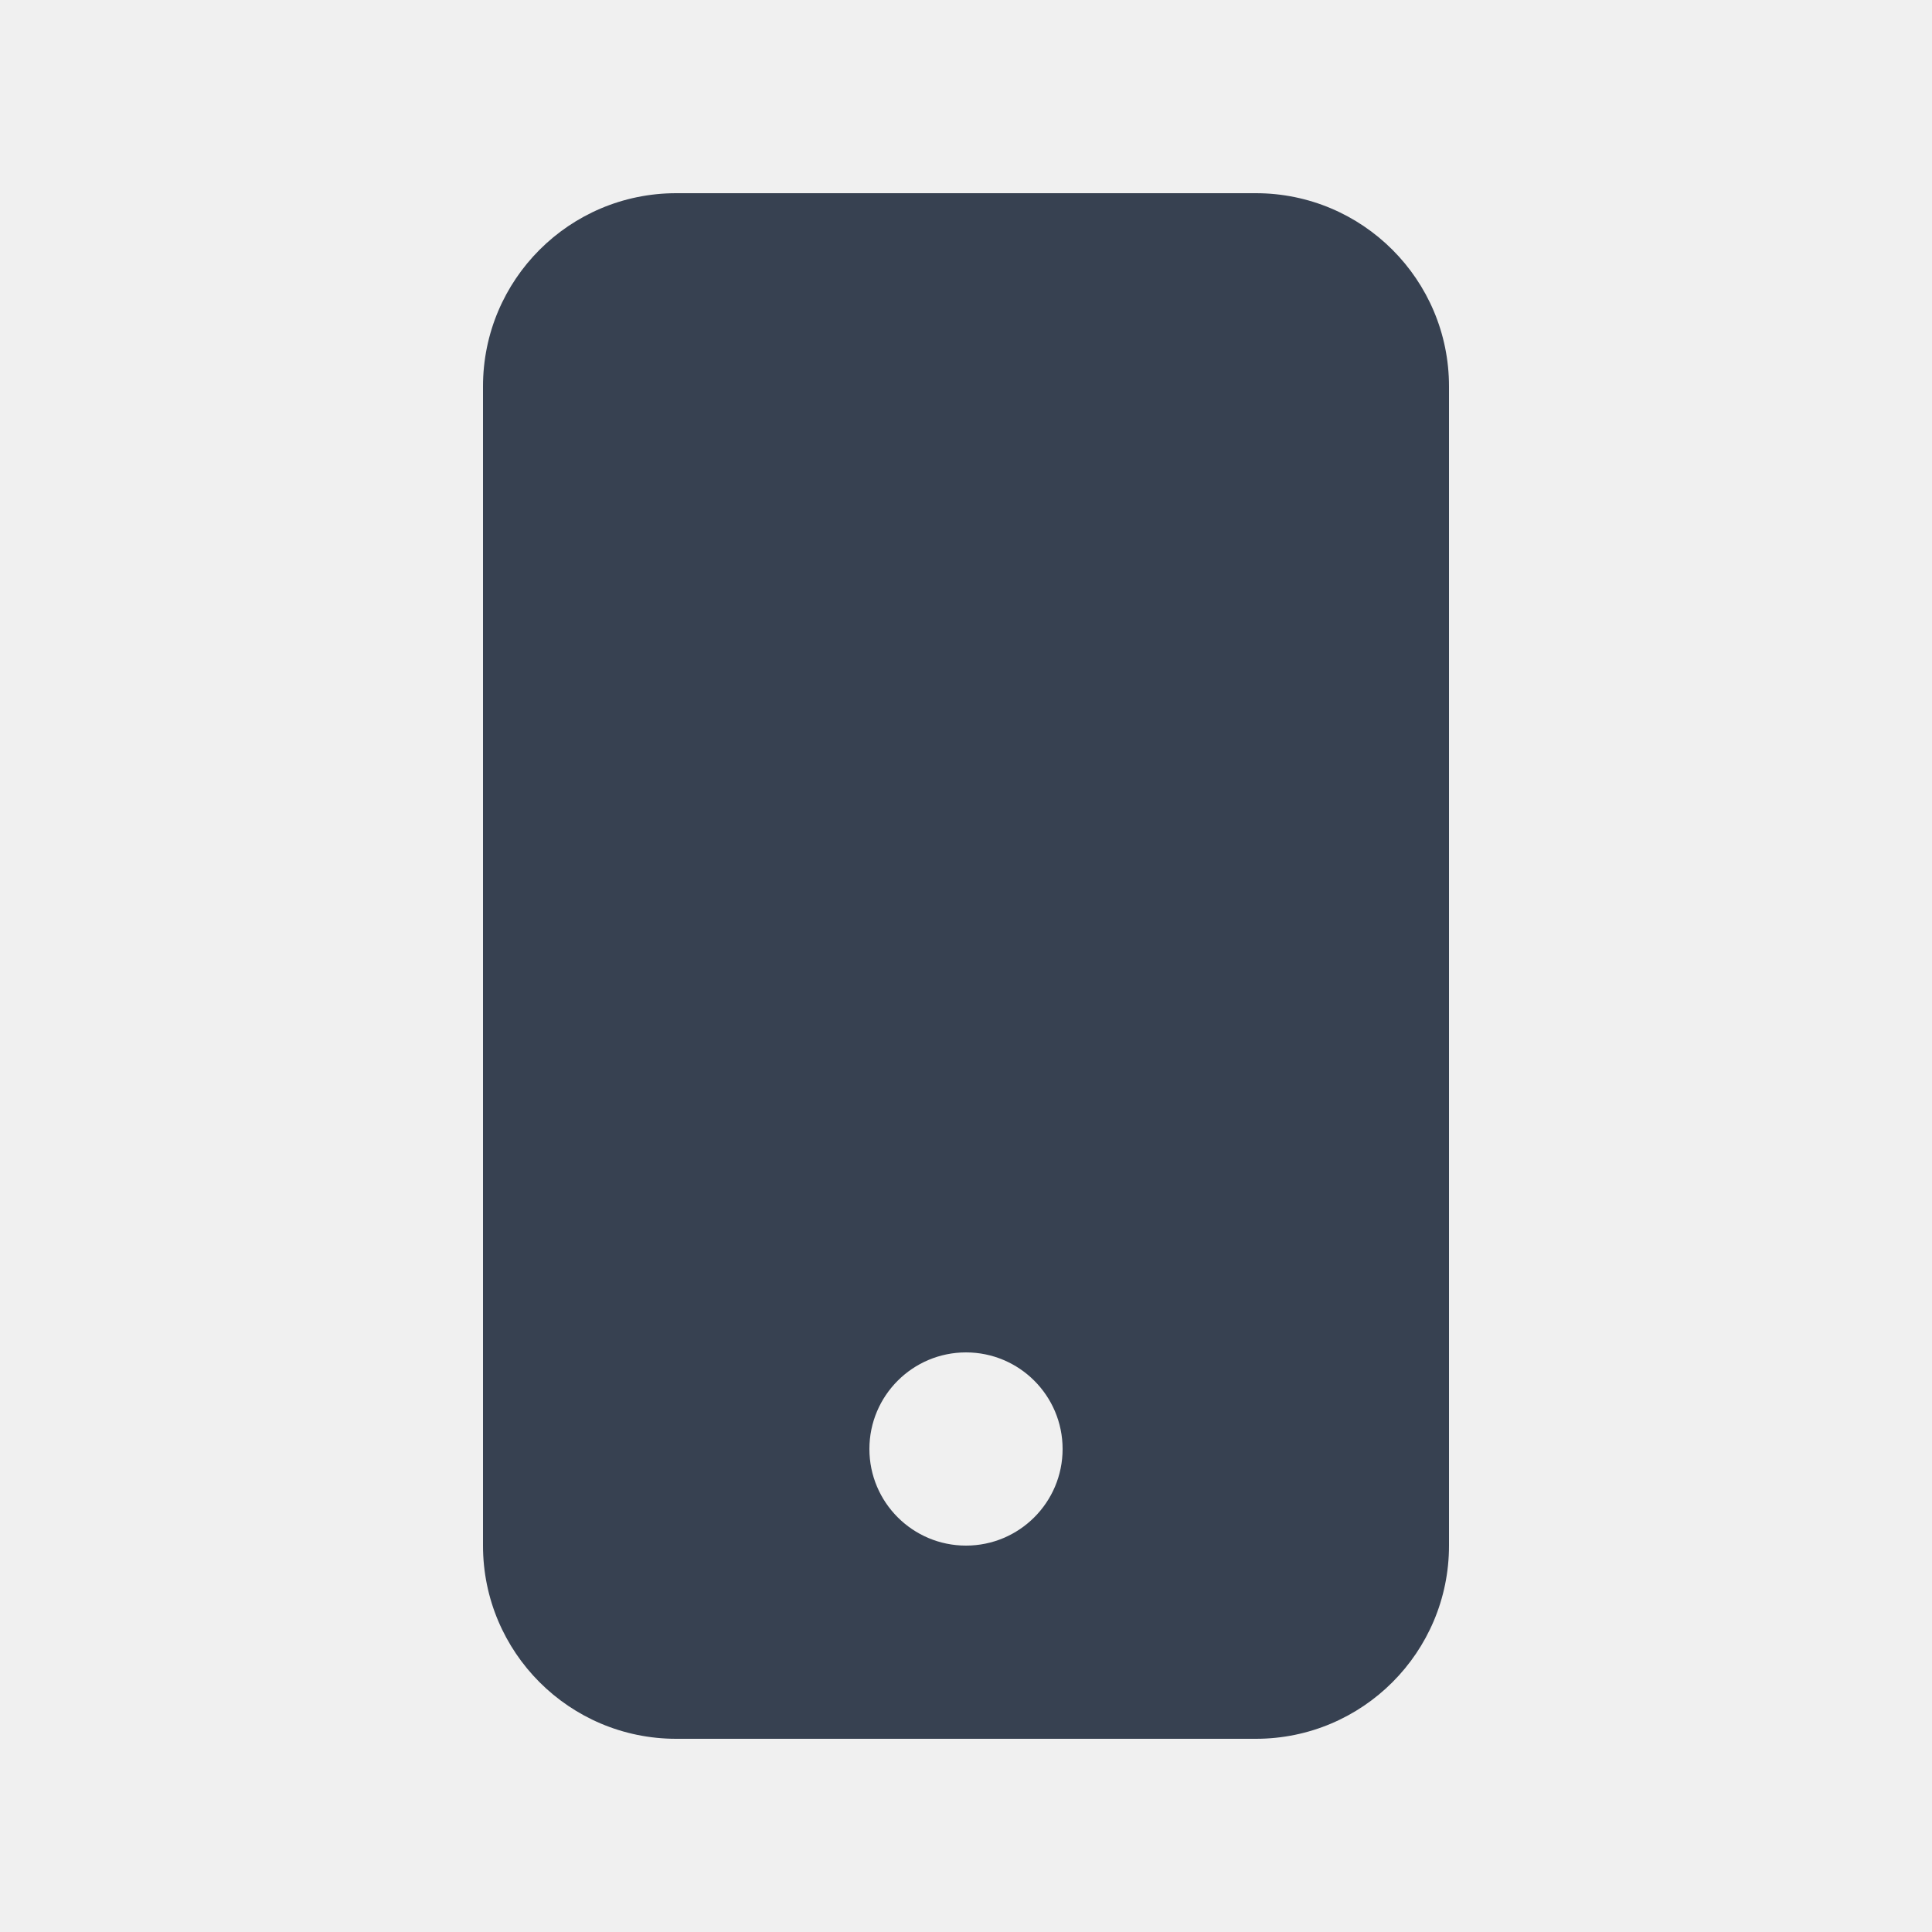
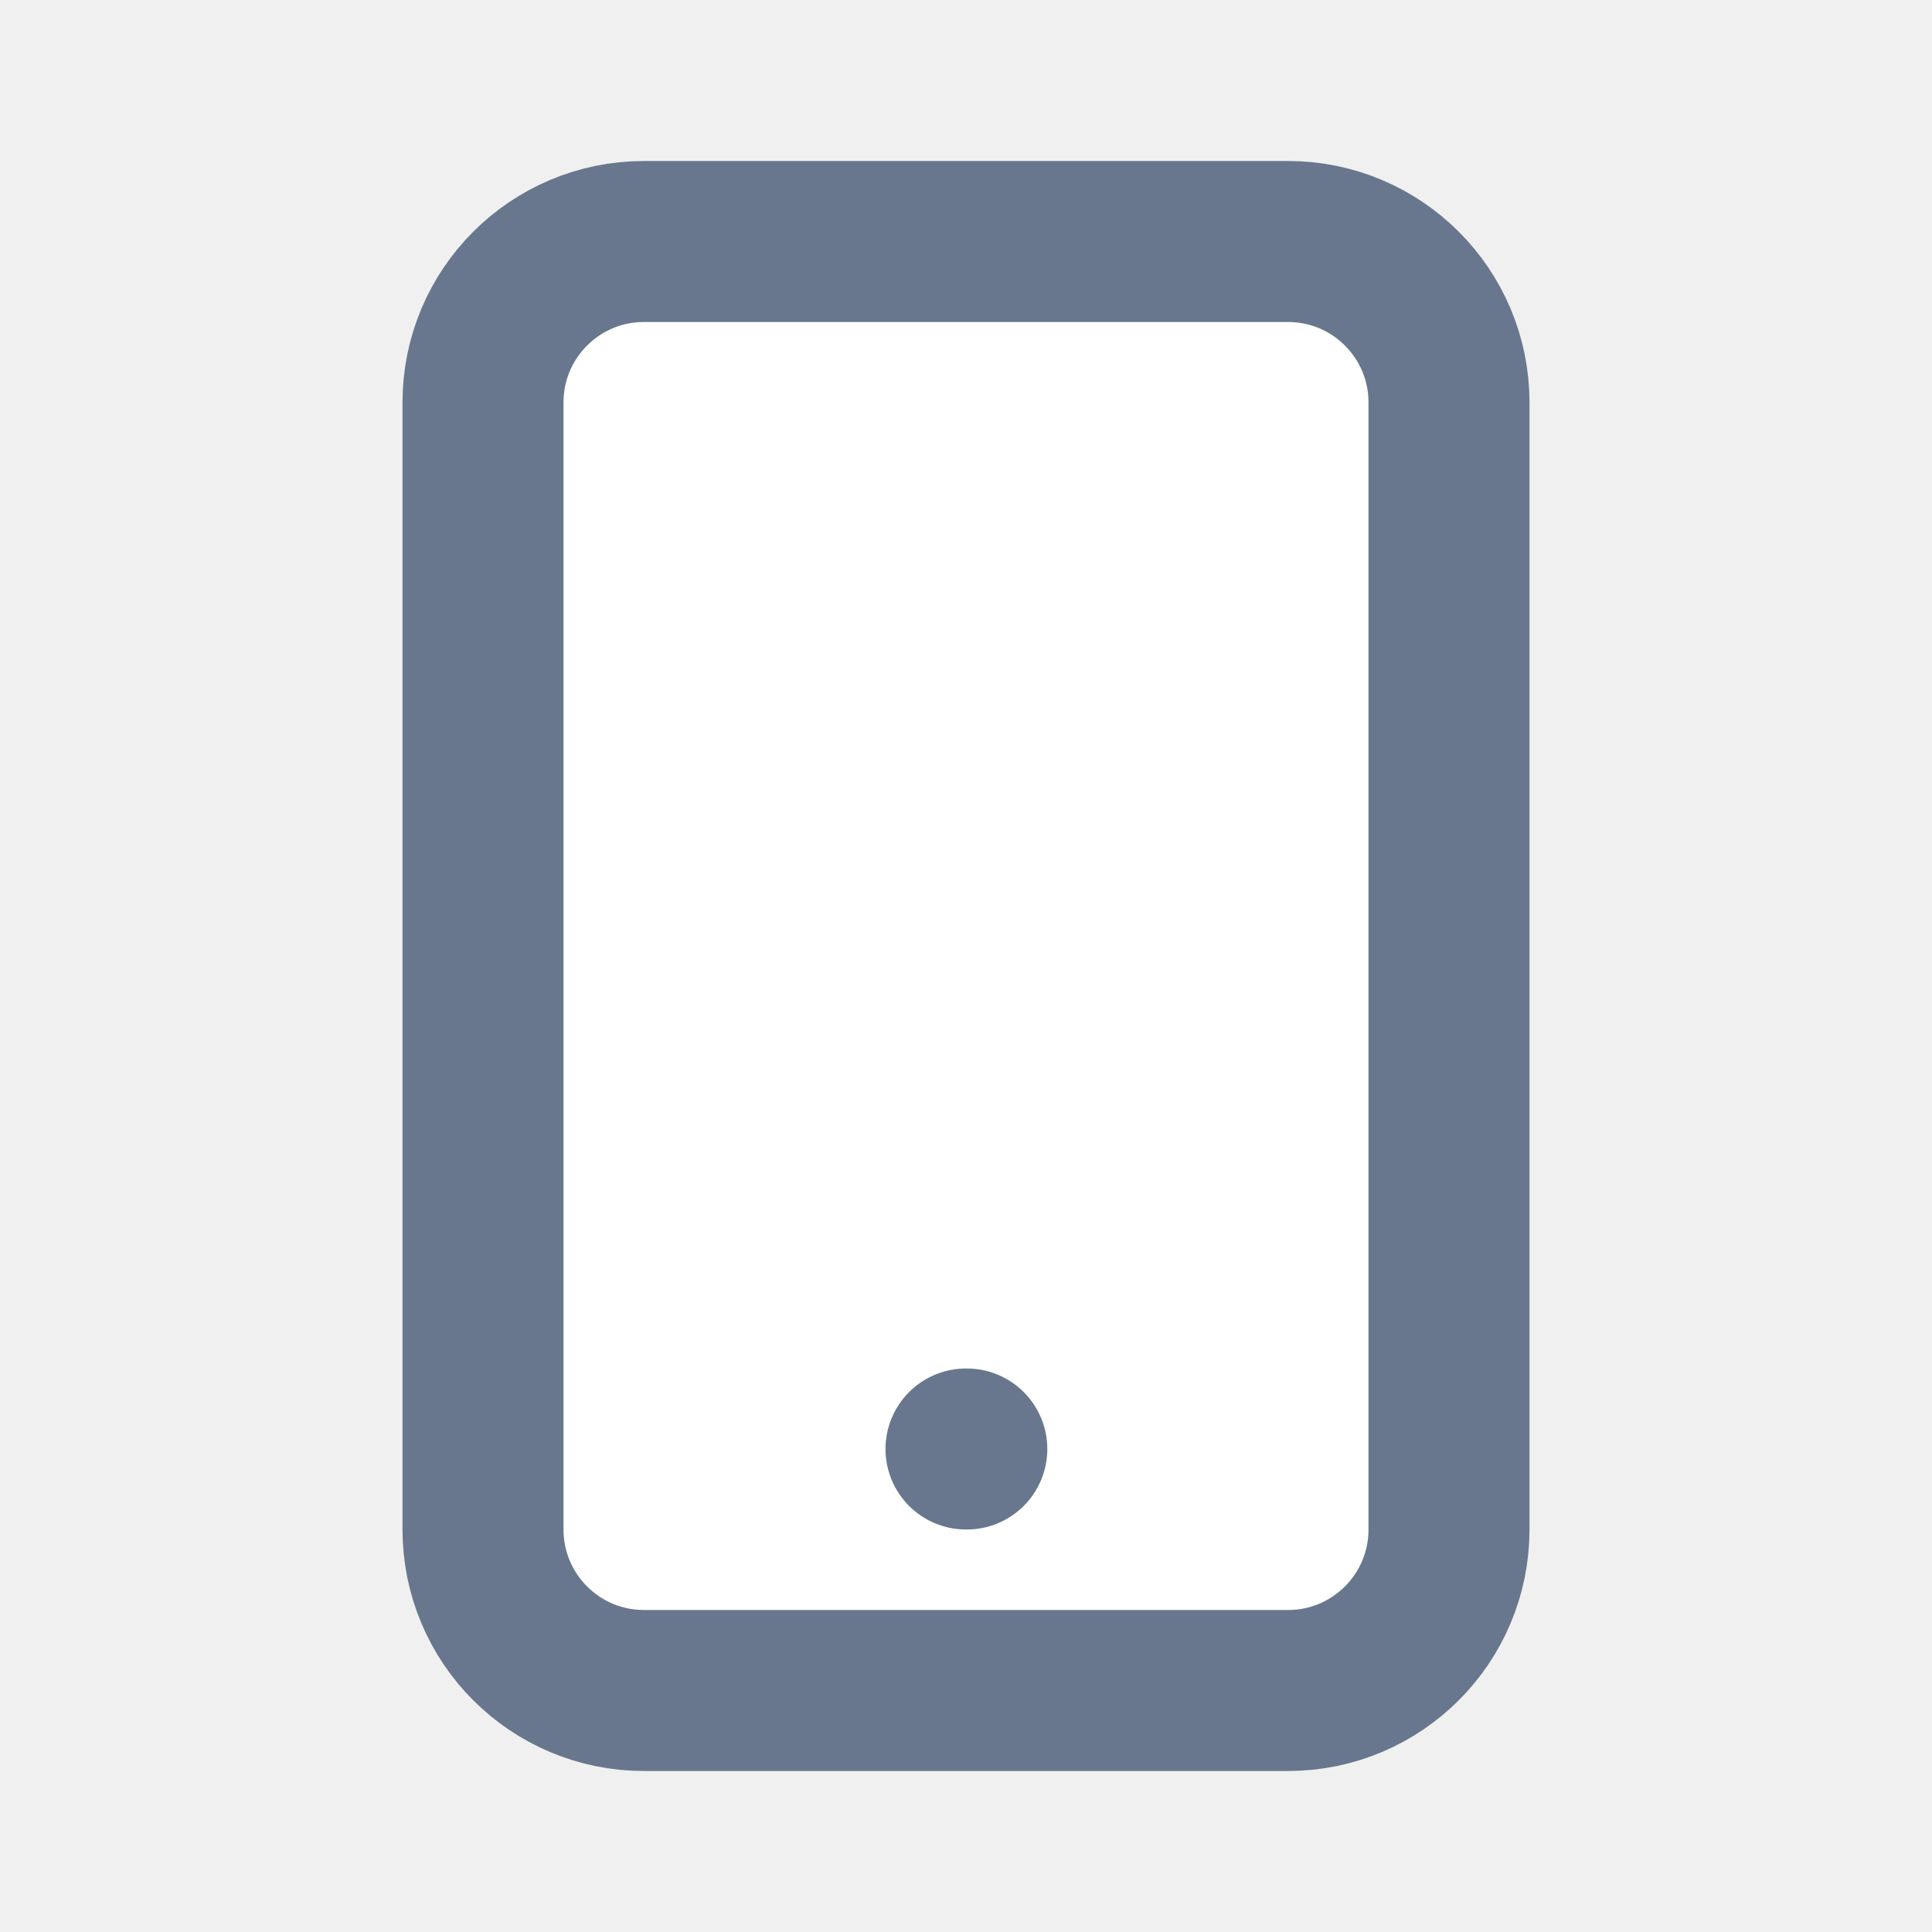
- <svg xmlns="http://www.w3.org/2000/svg" width="20" height="20" viewBox="0 0 20 20" fill="none">
-   <path fill-rule="evenodd" clip-rule="evenodd" d="M7 2C5.895 2 5 2.895 5 4V16C5 17.105 5.895 18 7 18H13C14.105 18 15 17.105 15 16V4C15 2.895 14.105 2 13 2H7ZM10 16C10.552 16 11 15.552 11 15C11 14.448 10.552 14 10 14C9.448 14 9 14.448 9 15C9 15.552 9.448 16 10 16Z" fill="#374151" />
+ <svg xmlns="http://www.w3.org/2000/svg" width="24" height="24" viewBox="0 0 24 24" fill="none">
+   <path d="M12 18H12.01M8 21H16C17.105 21 18 20.105 18 19V5C18 3.895 17.105 3 16 3H8C6.895 3 6 3.895 6 5V19C6 20.105 6.895 21 8 21Z" stroke="#68778D" fill="#ffffff" stroke-width="2" stroke-linecap="round" stroke-linejoin="round" />
</svg>
